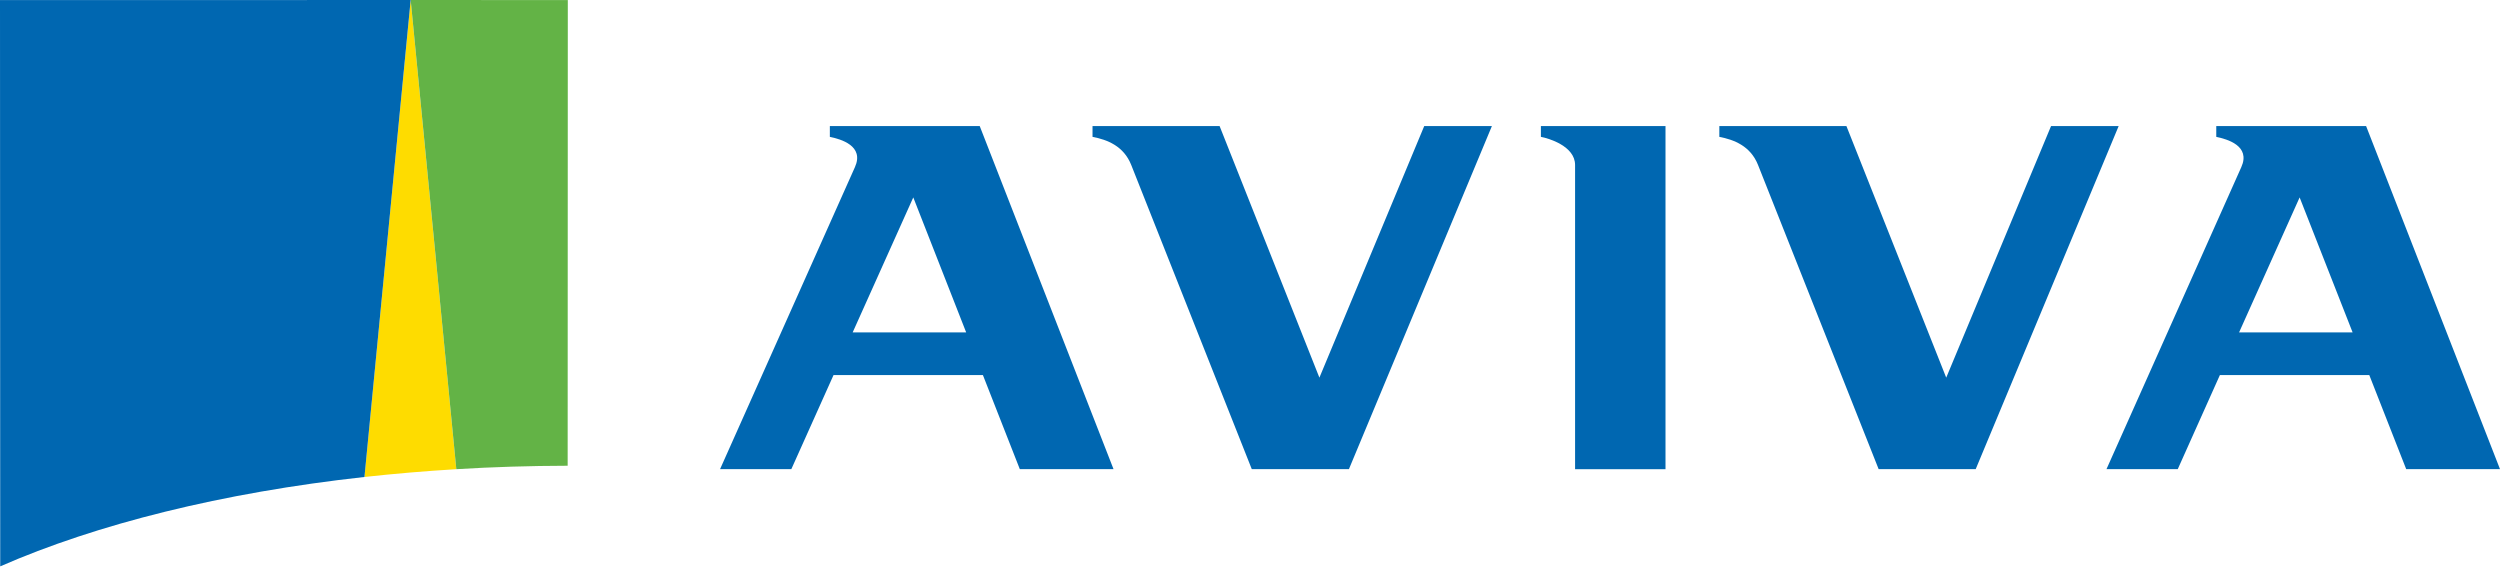
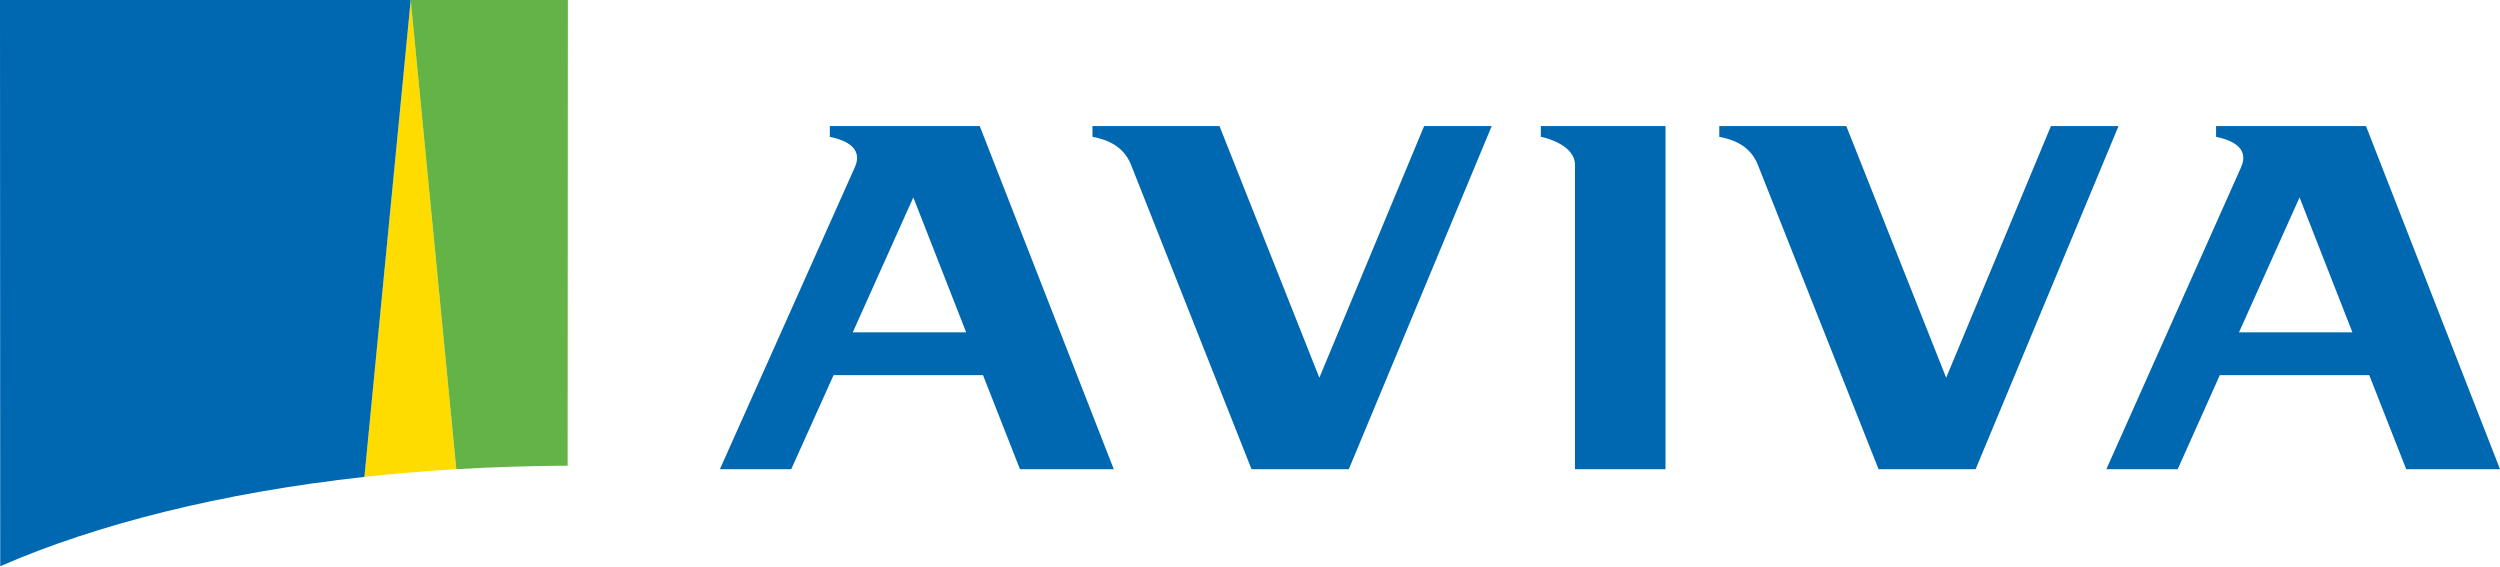
- <svg xmlns="http://www.w3.org/2000/svg" version="1.1" id="Layer_1" x="0px" y="0px" width="1068.854px" height="242.146px" viewBox="0 0 1068.854 242.146" enable-background="new 0 0 1068.854 242.146" xml:space="preserve">
-   <g>
-     <path fill="#FEDC00" d="M195.093,200.594L175.586,0.031h-0.008l-19.755,203.896C168.634,202.52,181.735,201.405,195.093,200.594" />
-     <path fill="#63B346" d="M242.698,199.122l0.065-199.091L175.586,0v0.031l19.506,200.563   C210.621,199.651,226.522,199.157,242.698,199.122" />
-     <path fill="#0067B1" d="M155.824,203.926l19.75-203.896V0.009L0,0.031l0.095,242.115   C41.329,224.075,95.044,210.635,155.824,203.926" />
-     <path fill="#0067B1" d="M658.796,58.514c3.178,0.573,14.616,3.907,14.616,12.012v130.068h38.661V53.887h-53.277V58.514z" />
-     <path fill="#0067B1" d="M354.792,53.887v4.627c4.686,0.974,14.833,3.811,10.721,12.959l-57.66,129.113h30.472l18.051-40.243h63.853   l15.786,40.243h40.068L418.869,53.887H354.792z M364.554,142.107l25.911-57.706l22.611,57.706H364.554z" />
-     <path fill="#0067B1" d="M947.547,53.887v4.627c4.663,0.974,14.828,3.811,10.697,12.959l-57.636,129.113h30.471l18.02-40.243h63.864   l15.793,40.243h40.099l-57.253-146.699H947.547z M957.302,142.107l25.887-57.706l22.647,57.706H957.302z" />
-     <path fill="#0067B1" d="M844.69,200.585l61.132-146.699h-28.906l-44.827,107.575L789.417,53.887h-54.331v4.627   c6.281,1.207,13.329,3.898,16.543,12.012l51.571,130.06H844.69z" />
-     <path fill="#0067B1" d="M576.718,200.585l61.137-146.699h-28.934l-44.822,107.575L521.426,53.887H467.1v4.627   c6.299,1.207,13.316,3.898,16.547,12.012l51.545,130.06H576.718z" />
-   </g>
+ <svg xmlns="http://www.w3.org/2000/svg" version="1.1" id="Layer_1" x="0px" y="0px" viewBox="0 0 1068.9 242.1" enable-background="new 0 0 1068.9 242.1" xml:space="preserve">
+   <path fill="#FEDC00" d="M195.1,200.6L175.6,0h0l-19.8,203.9C168.6,202.5,181.7,201.4,195.1,200.6" />
+   <path fill="#63B346" d="M242.7,199.1L242.8,0l-67.2,0v0l19.5,200.6C210.6,199.7,226.5,199.2,242.7,199.1" />
+   <path fill="#0067B1" d="M155.8,203.9L175.6,0v0L0,0l0.1,242.1C41.3,224.1,95,210.6,155.8,203.9" />
+   <path fill="#0067B1" d="M658.8,58.5c3.2,0.6,14.6,3.9,14.6,12v130.1h38.7V53.9h-53.3L658.8,58.5L658.8,58.5z" />
+   <path fill="#0067B1" d="M354.8,53.9v4.6c4.7,1,14.8,3.8,10.7,13l-57.7,129.1h30.5l18.1-40.2h63.9l15.8,40.2h40.1L418.9,53.9H354.8z   M364.6,142.1l25.9-57.7l22.6,57.7H364.6z" />
+   <path fill="#0067B1" d="M947.5,53.9v4.6c4.7,1,14.8,3.8,10.7,13l-57.6,129.1h30.5l18-40.2h63.9l15.8,40.2h40.1l-57.3-146.7  C1011.6,53.9,947.5,53.9,947.5,53.9z M957.3,142.1l25.9-57.7l22.6,57.7H957.3z" />
+   <path fill="#0067B1" d="M844.7,200.6l61.1-146.7h-28.9l-44.8,107.6L789.4,53.9h-54.3v4.6c6.3,1.2,13.3,3.9,16.5,12l51.6,130.1  L844.7,200.6L844.7,200.6z" />
+   <path fill="#0067B1" d="M576.7,200.6l61.1-146.7h-28.9l-44.8,107.6L521.4,53.9h-54.3v4.6c6.3,1.2,13.3,3.9,16.5,12l51.5,130.1  L576.7,200.6L576.7,200.6z" />
</svg>
